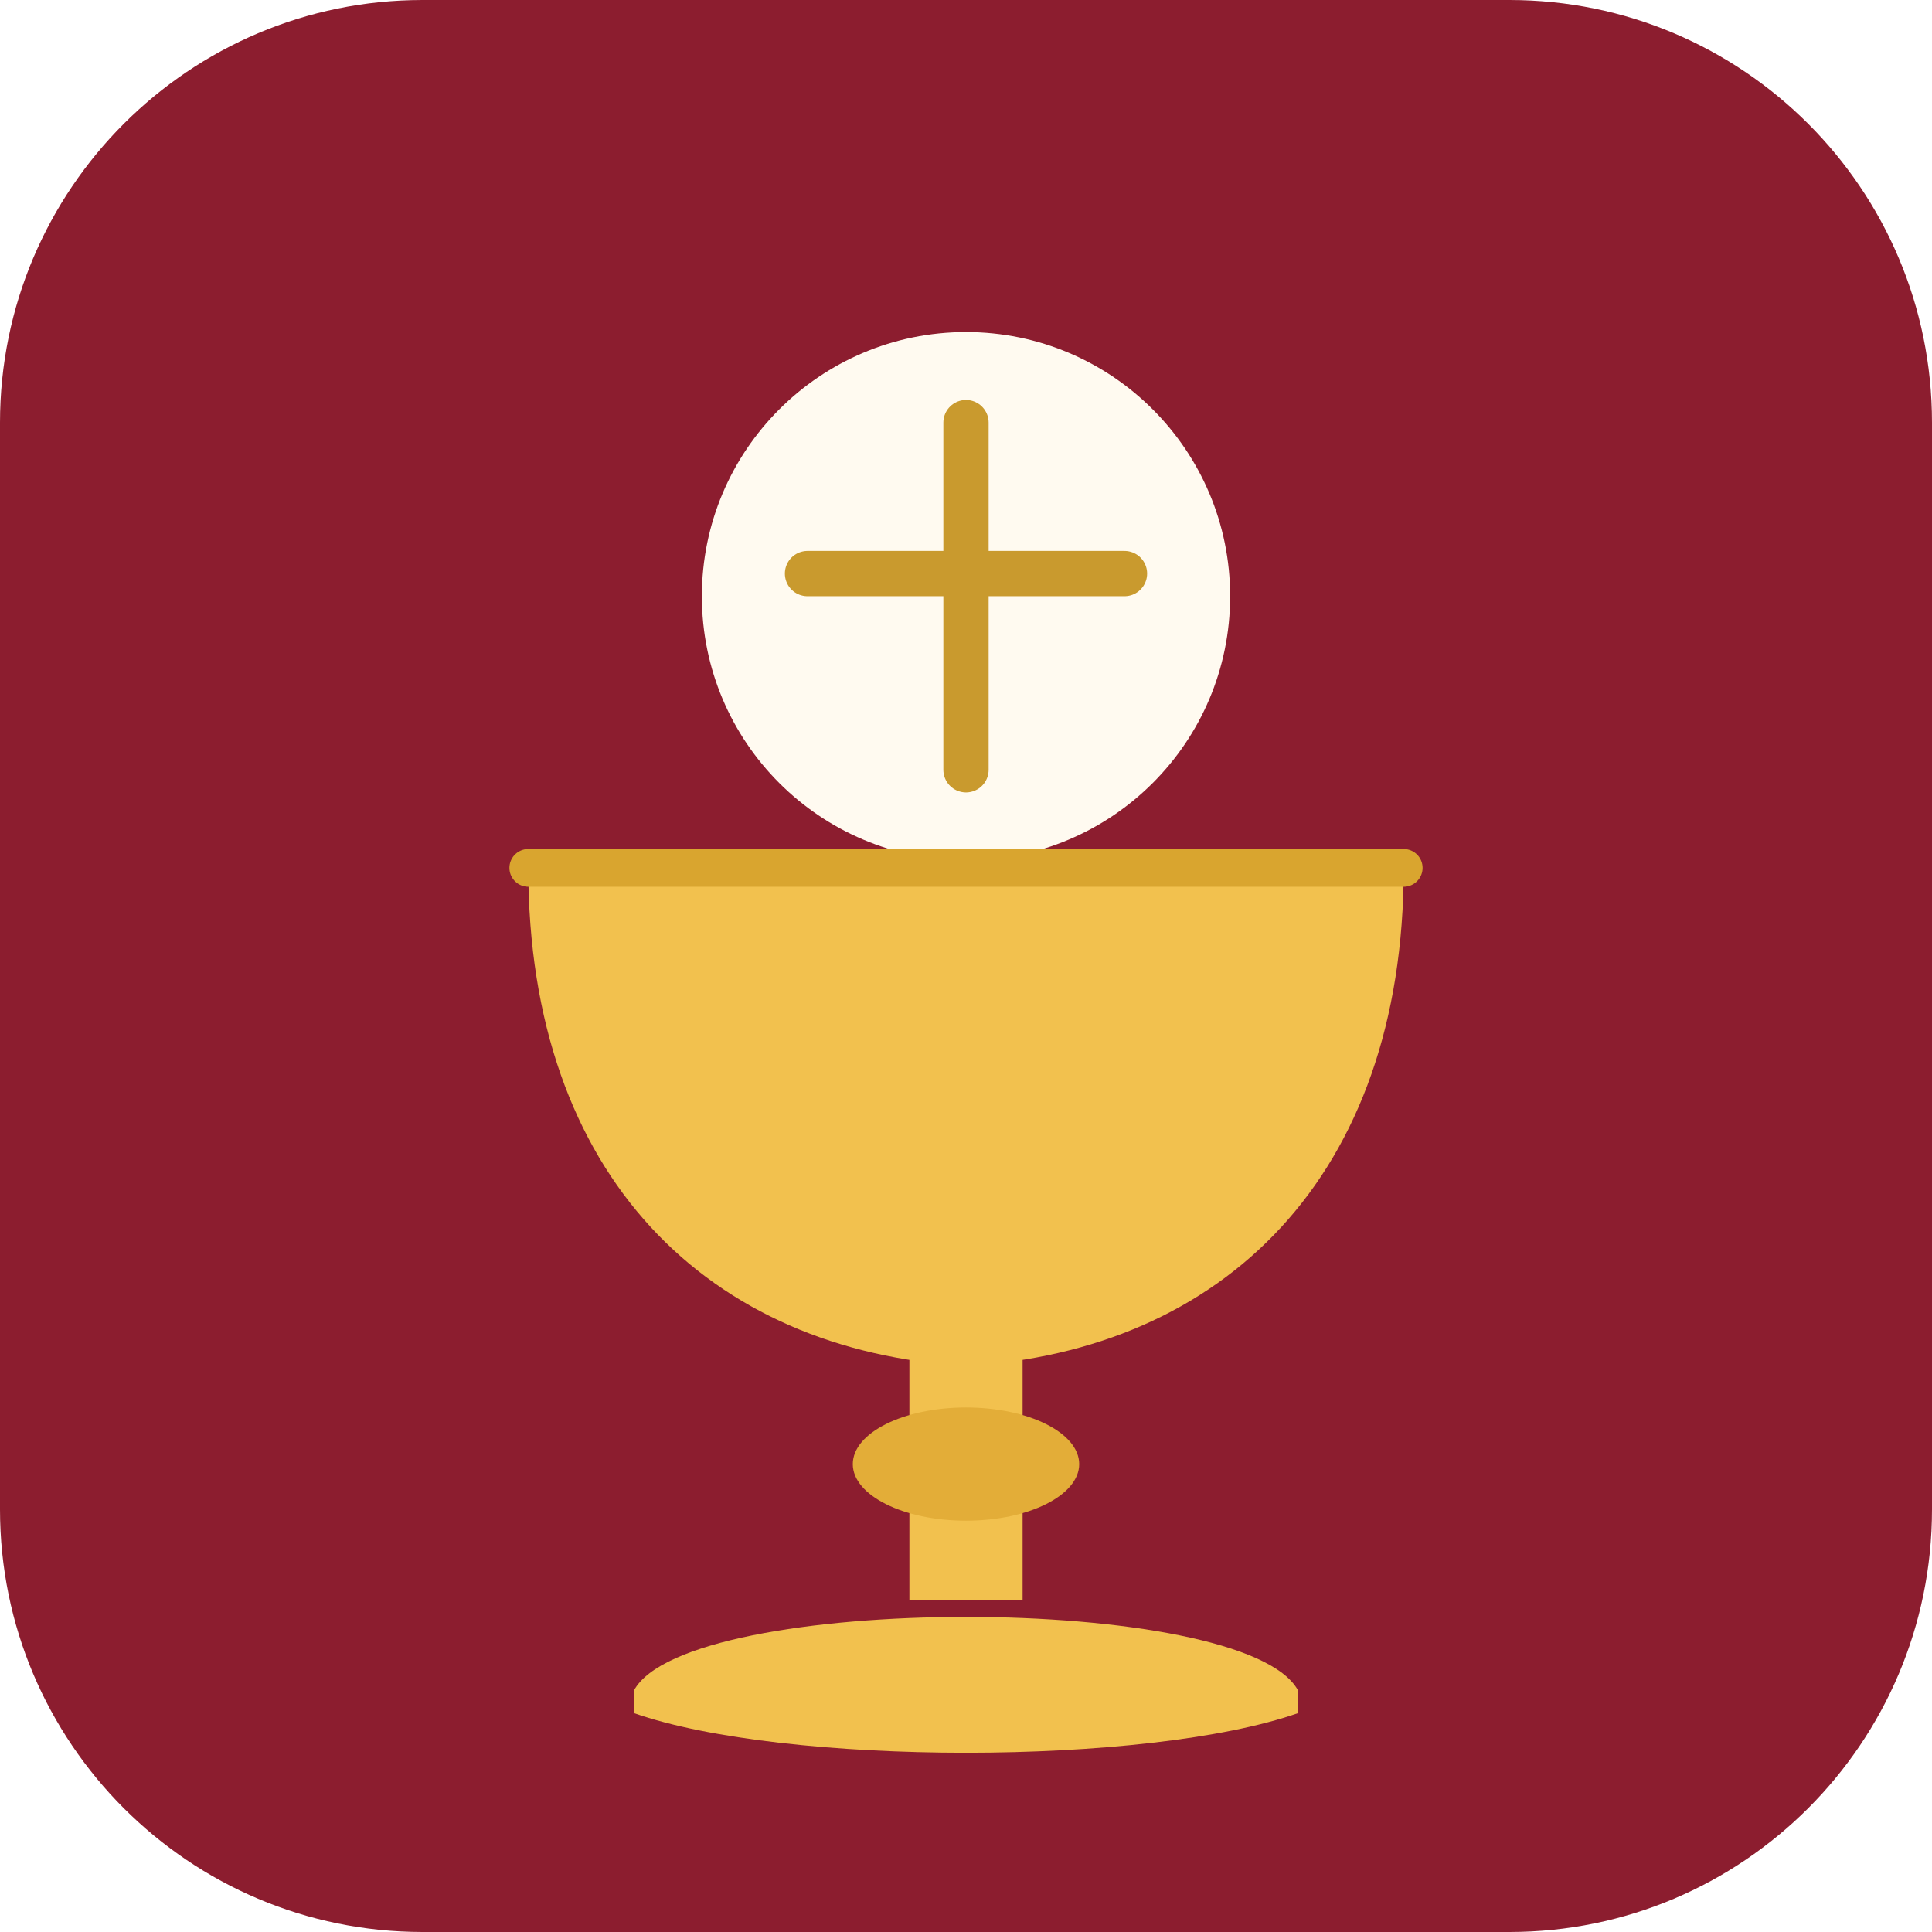
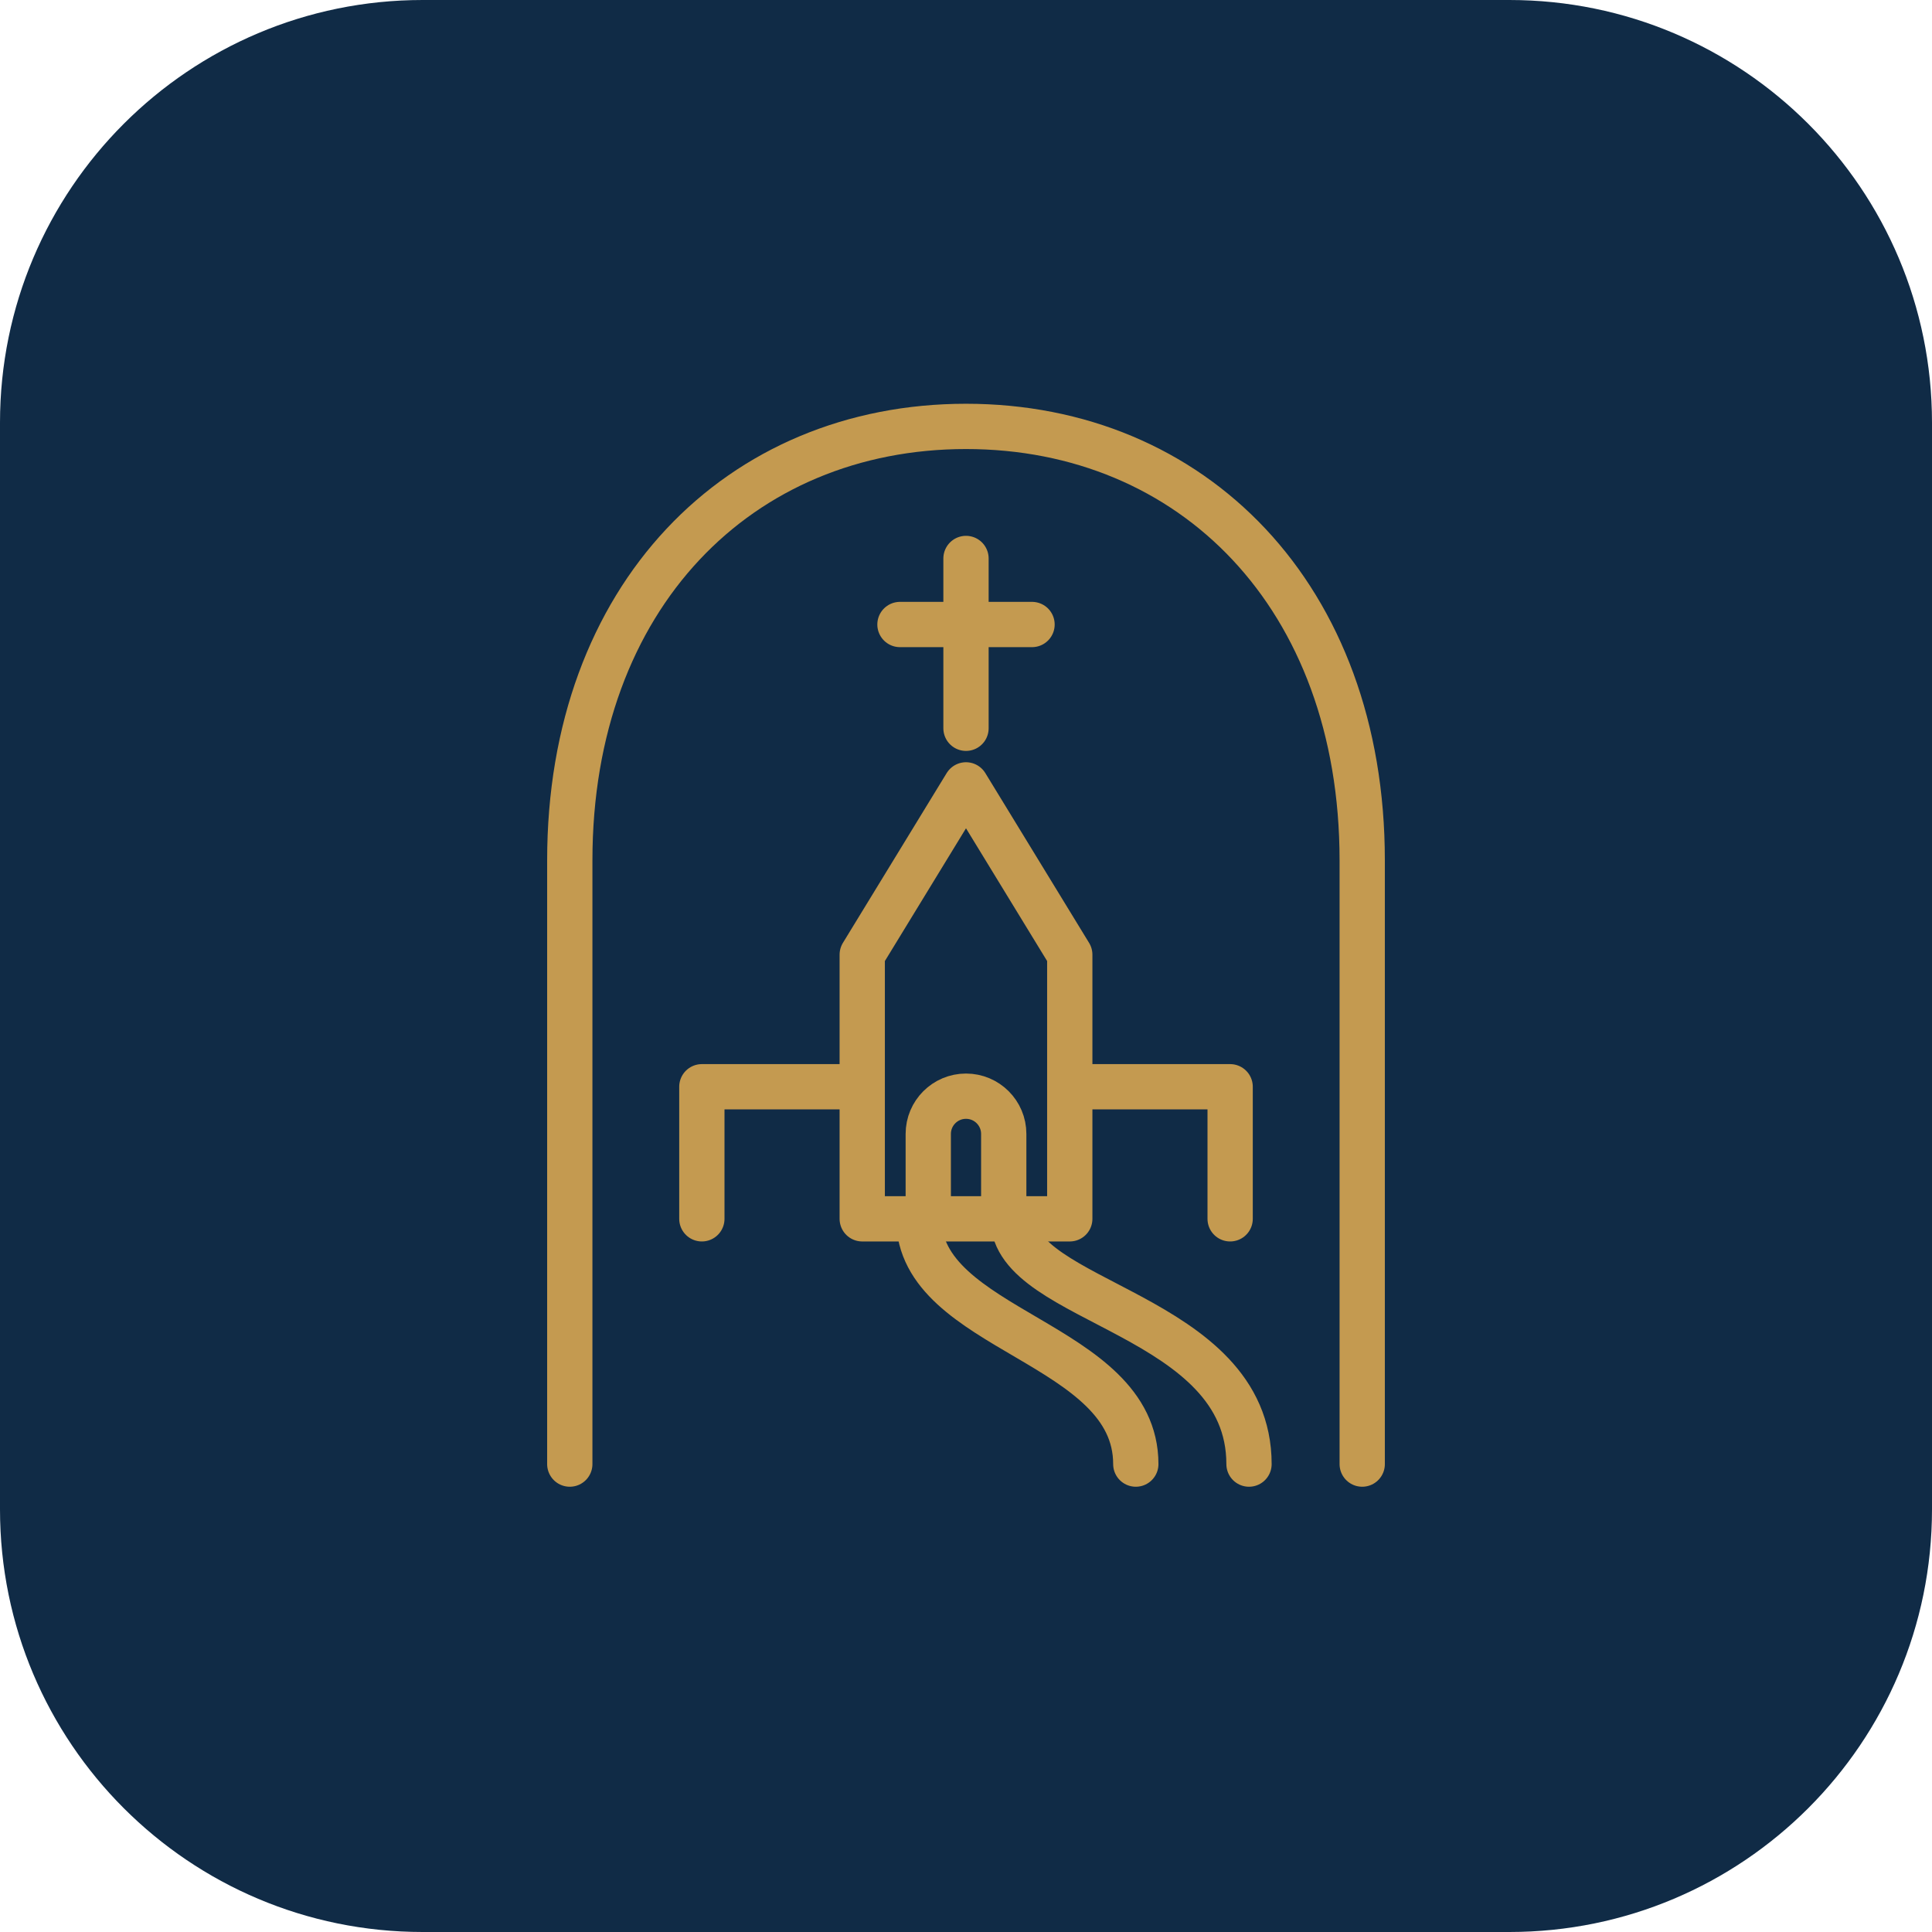
<svg xmlns="http://www.w3.org/2000/svg" viewBox="0 0 512 512">
-   <rect width="512" height="512" rx="112" fill="#8c1d2f" />
-   <circle cx="256" cy="158" r="70" fill="#fffaf0" />
-   <path d="M256 112v92M214 152h84" stroke="#c99a2e" stroke-width="12" stroke-linecap="round" />
-   <path d="M140 230h232c0 82-48 128-116 132c-68-4-116-50-116-132z" fill="#f2c14e" />
-   <path d="M140 230h232" stroke="#d9a52f" stroke-width="10" stroke-linecap="round" />
-   <rect x="241" y="358" width="30" height="66" fill="#f2c14e" />
-   <ellipse cx="256" cy="388" rx="30" ry="15" fill="#e3ad38" />
-   <path d="M168 448c14-26 162-26 176 0v6c-40 14-136 14-176 0z" fill="#f2c14e" />
+   <rect width="512" height="512" rx="112" fill="#102B46" />
+   <g transform="translate(96 88) scale(5)">
+     <g fill="none" stroke="#C49A50" stroke-width="2.4" stroke-linecap="round" stroke-linejoin="round">
+       <path d="M11 60V28C11 14 20 5 32 5s21 9 21 23v32" />
+       <path d="M32 12v9M28.5 15.5h7" />
+       <path d="M26.5 33 32 24l5.5 9v14h-11V33Z" />
+       <path d="M30 47v-4.5a2 2 0 0 1 4 0V47" />
+       <path d="M26.5 40H18v7M37.5 40H46v7" />
+       <path d="M29.5 47C29.5 53 41 53.5 41 60M34.5 47C34.5 51.5 47 52 47 60" />
+     </g>
+   </g>
</svg>
